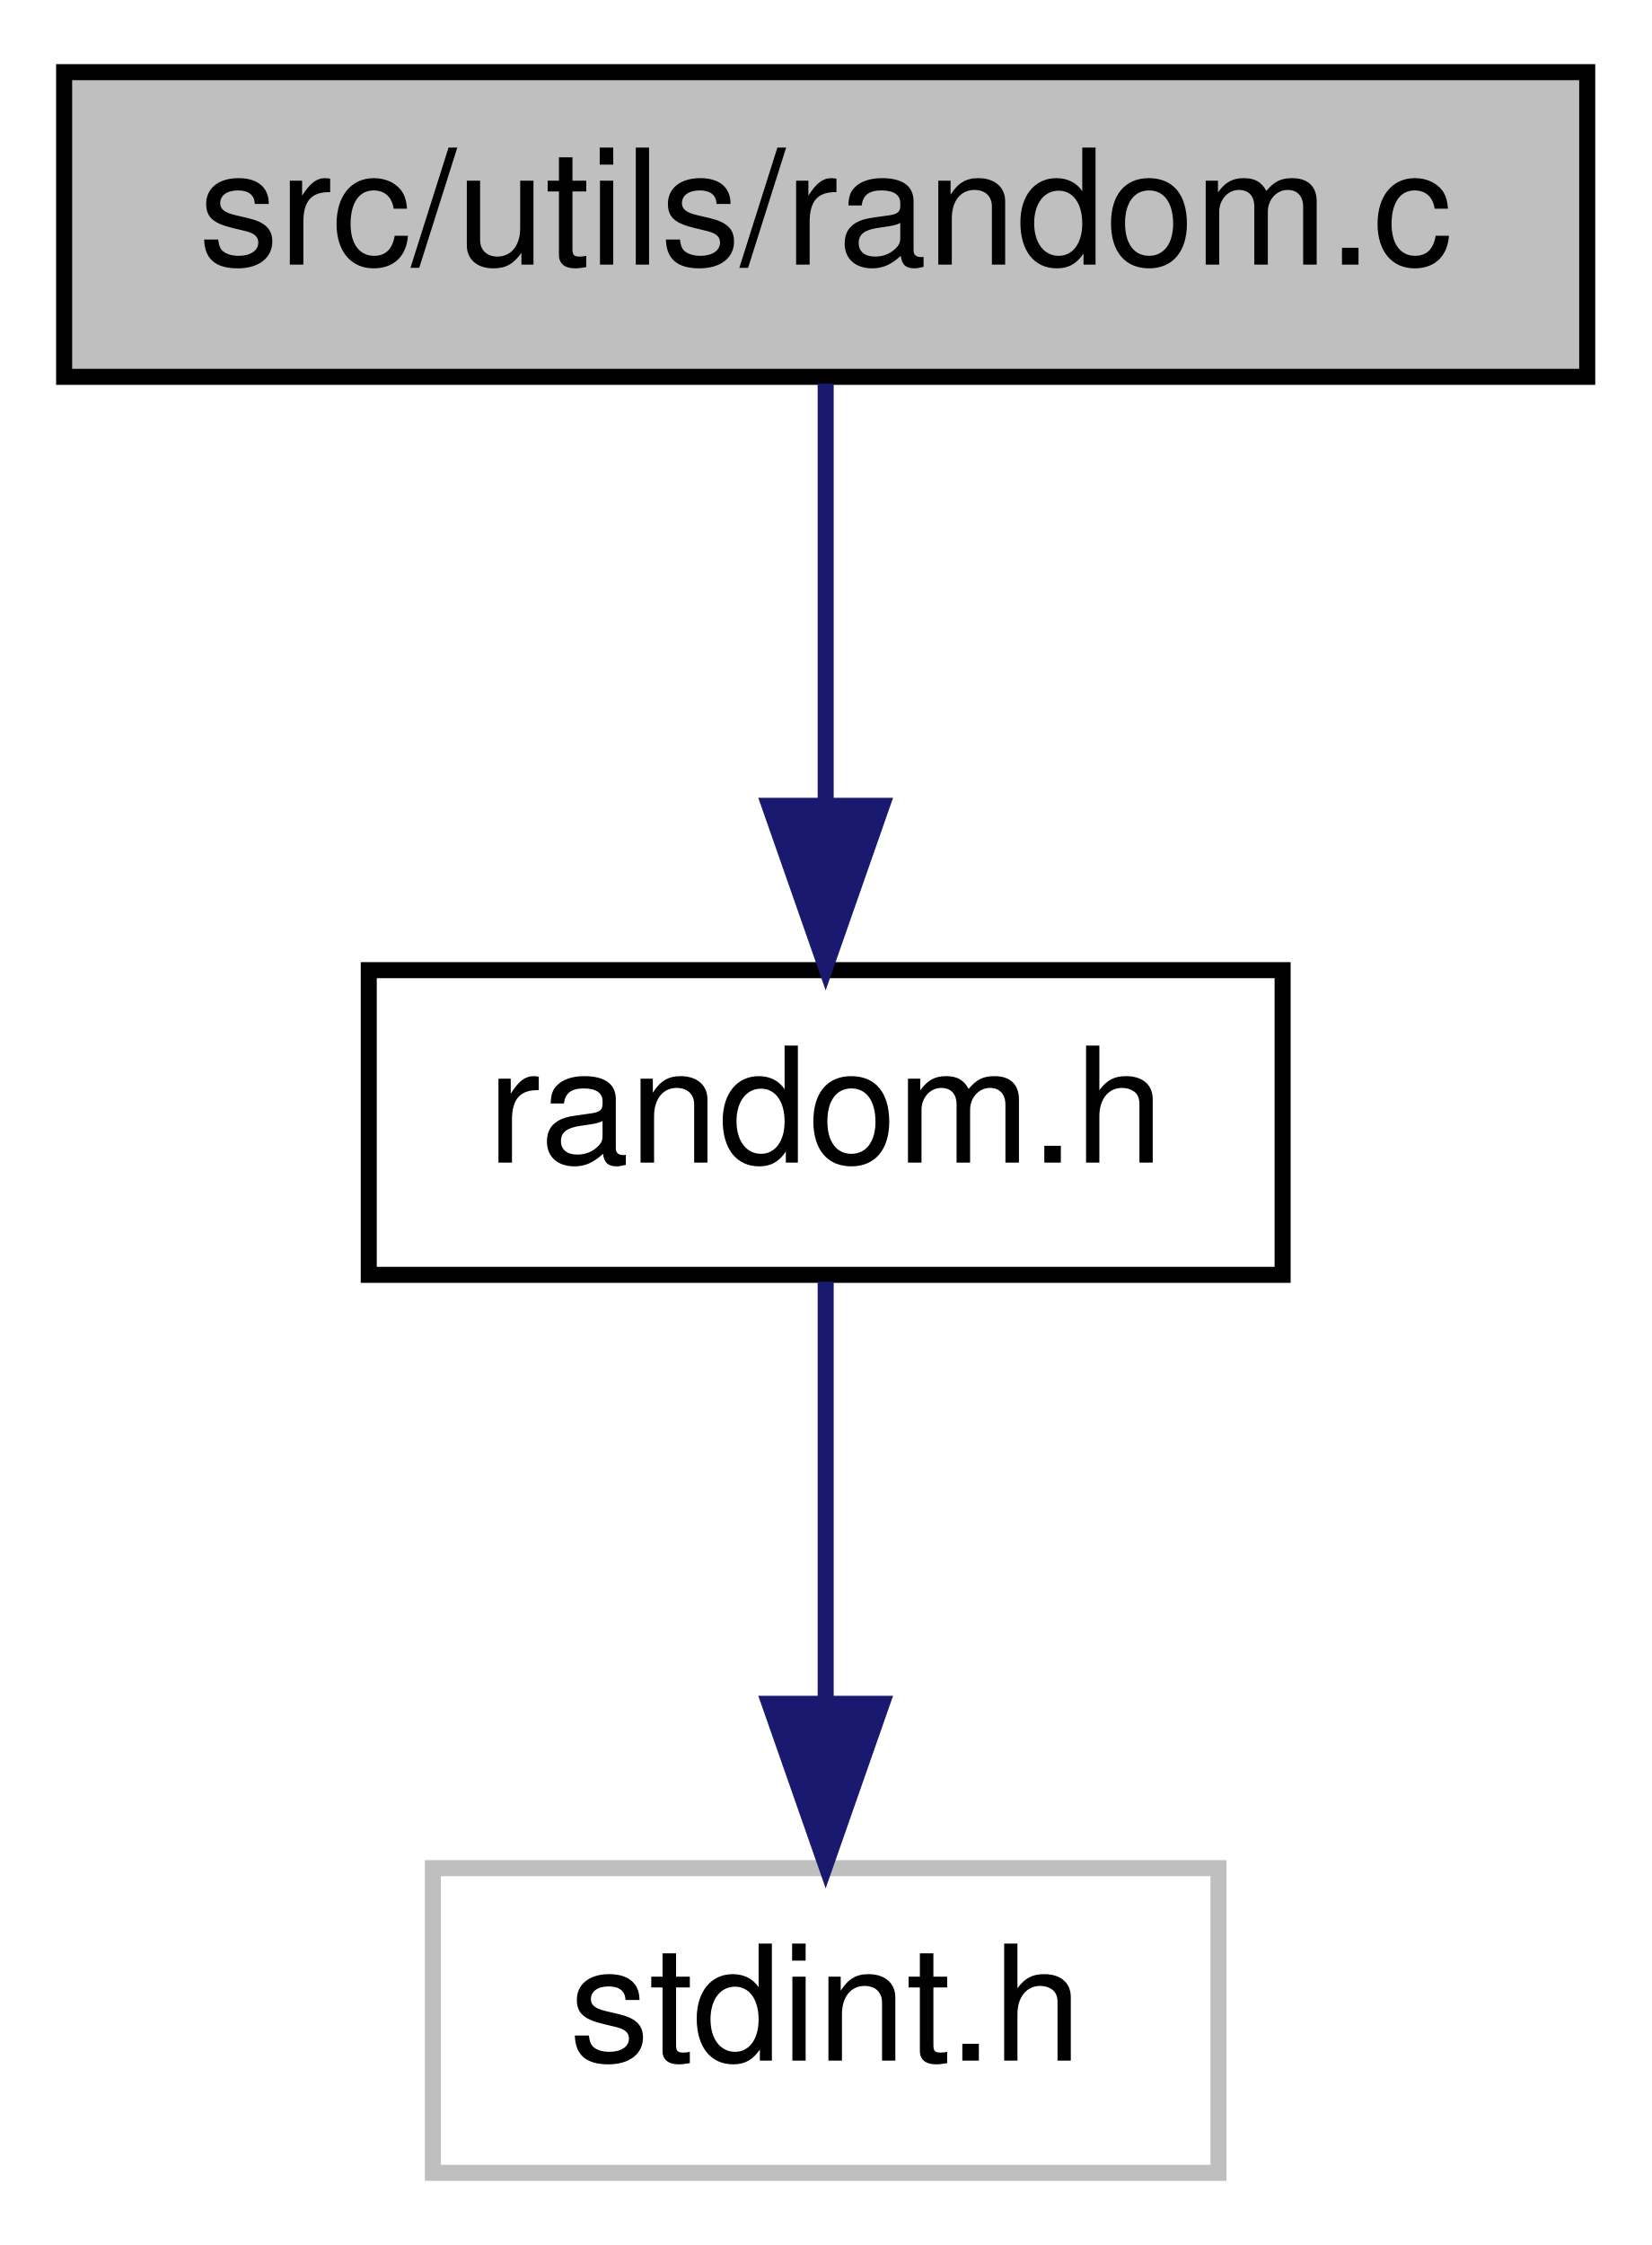
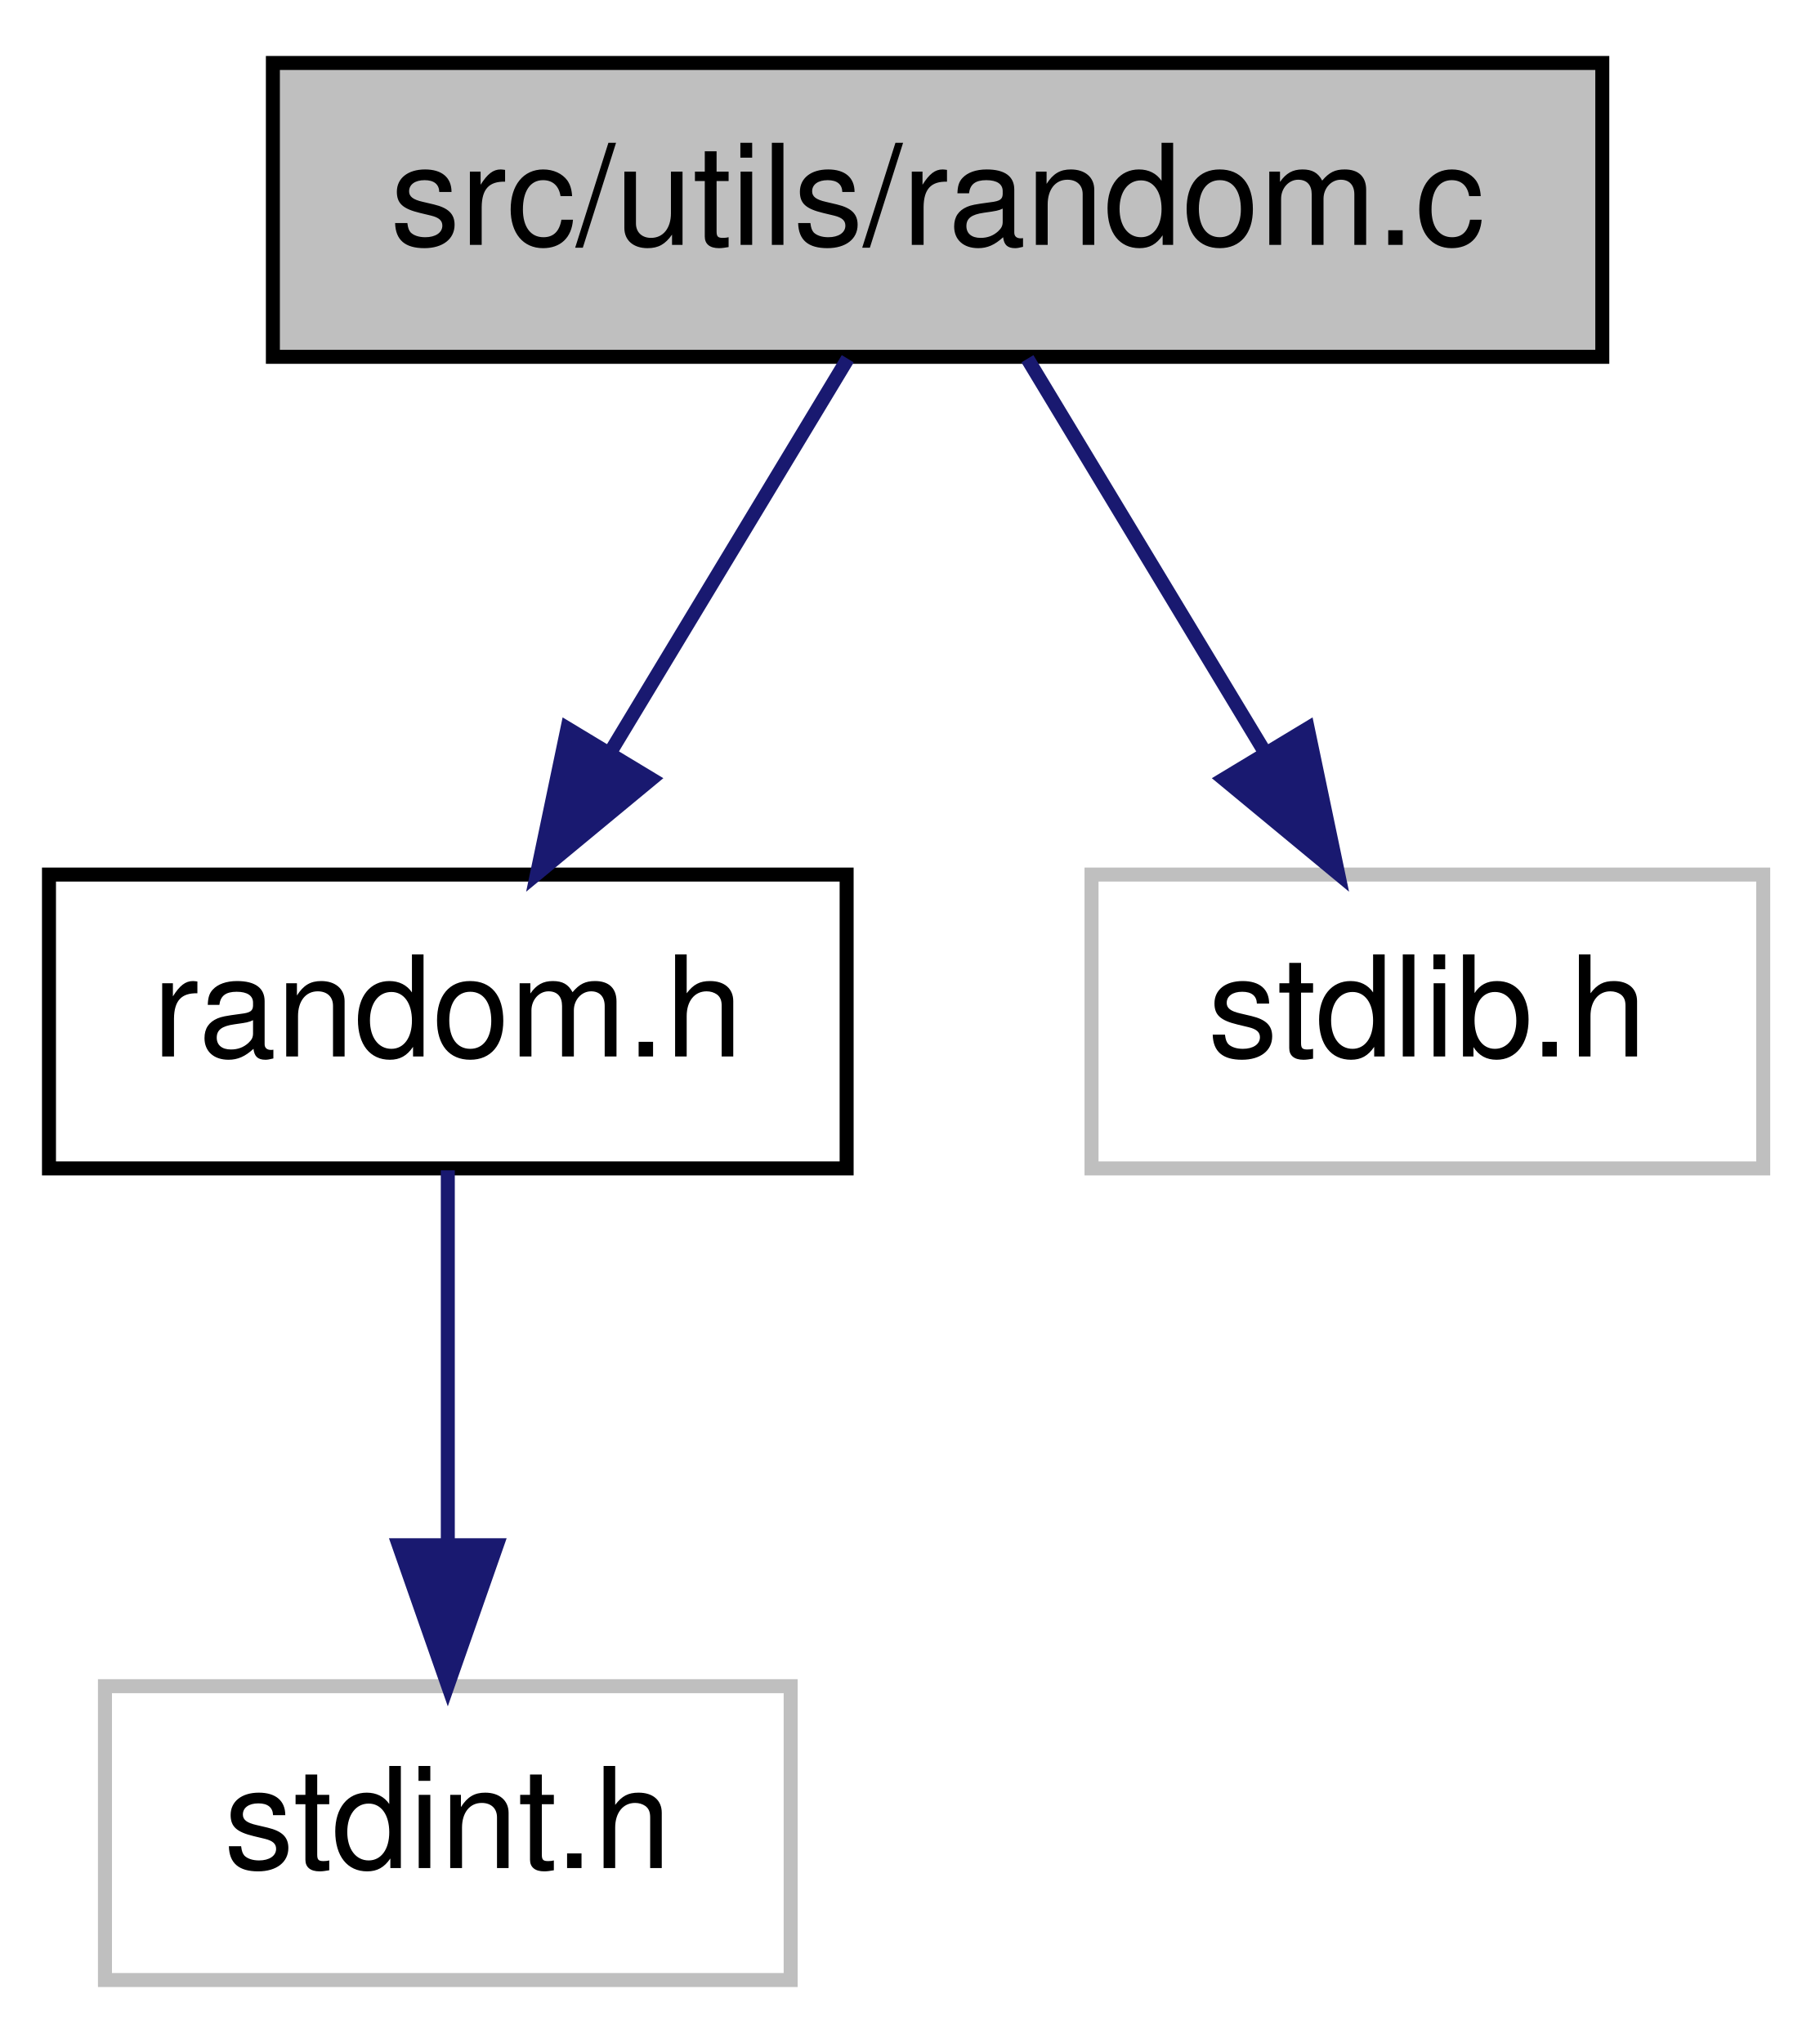
- <svg xmlns="http://www.w3.org/2000/svg" xmlns:xlink="http://www.w3.org/1999/xlink" width="103pt" height="140pt" viewBox="0.00 0.00 103.00 140.00">
-   <g id="graph0" class="graph" transform="scale(1 1) rotate(0) translate(4 136)">
+ <svg xmlns="http://www.w3.org/2000/svg" xmlns:xlink="http://www.w3.org/1999/xlink" width="130pt" height="146pt" viewBox="0.00 0.00 130.00 146.00">
+   <g id="graph1" class="graph" transform="scale(1 1) rotate(0) translate(4 142)">
    <g id="node1" class="node">
-       <polygon fill="#bfbfbf" stroke="black" points="0,-112.5 0,-131.5 95,-131.5 95,-112.5 0,-112.5" />
-       <text text-anchor="middle" x="47.5" y="-119.5" font-family="Helvetica,sans-Serif" font-size="10.00">src/utils/random.c</text>
-     </g>
-     <g id="node2" class="node">
-       <g id="a_node2">
-         <a xlink:href="../../d1/d79/random_8h.html" target="_top" xlink:title="random.h">
-           <polygon fill="none" stroke="black" points="19,-56.5 19,-75.5 76,-75.5 76,-56.5 19,-56.5" />
-           <text text-anchor="middle" x="47.5" y="-63.5" font-family="Helvetica,sans-Serif" font-size="10.00">random.h</text>
-         </a>
-       </g>
-     </g>
-     <g id="edge1" class="edge">
-       <path fill="none" stroke="midnightblue" d="M47.5,-112.083C47.5,-105.006 47.5,-94.861 47.5,-85.987" />
-       <polygon fill="midnightblue" stroke="midnightblue" points="51,-85.751 47.5,-75.751 44,-85.751 51,-85.751" />
+       <polygon fill="#bfbfbf" stroke="black" points="15.5,-116.5 15.5,-137.5 110.5,-137.5 110.5,-116.5 15.5,-116.5" />
+       <text text-anchor="middle" x="63" y="-124.5" font-family="Helvetica,sans-Serif" font-size="10.00">src/utils/random.c</text>
    </g>
    <g id="node3" class="node">
-       <polygon fill="none" stroke="#bfbfbf" points="23,-0.5 23,-19.5 72,-19.5 72,-0.5 23,-0.5" />
-       <text text-anchor="middle" x="47.5" y="-7.5" font-family="Helvetica,sans-Serif" font-size="10.00">stdint.h</text>
+       <a xlink:href="../../d1/d79/random_8h.html" target="_top" xlink:title="random.h">
+         <polygon fill="none" stroke="black" points="-0.5,-58.5 -0.5,-79.5 56.5,-79.5 56.5,-58.5 -0.5,-58.5" />
+         <text text-anchor="middle" x="28" y="-66.5" font-family="Helvetica,sans-Serif" font-size="10.00">random.h</text>
+       </a>
    </g>
    <g id="edge2" class="edge">
-       <path fill="none" stroke="midnightblue" d="M47.5,-56.083C47.5,-49.006 47.5,-38.861 47.5,-29.986" />
-       <polygon fill="midnightblue" stroke="midnightblue" points="51,-29.751 47.5,-19.751 44,-29.751 51,-29.751" />
+       <path fill="none" stroke="midnightblue" d="M56.581,-116.362C51.844,-108.513 45.268,-97.616 39.618,-88.253" />
+       <polygon fill="midnightblue" stroke="midnightblue" points="42.542,-86.324 34.379,-79.571 36.549,-89.941 42.542,-86.324" />
+     </g>
+     <g id="node7" class="node">
+       <polygon fill="none" stroke="#bfbfbf" points="74,-58.5 74,-79.5 122,-79.5 122,-58.5 74,-58.5" />
+       <text text-anchor="middle" x="98" y="-66.5" font-family="Helvetica,sans-Serif" font-size="10.00">stdlib.h</text>
+     </g>
+     <g id="edge6" class="edge">
+       <path fill="none" stroke="midnightblue" d="M69.419,-116.362C74.156,-108.513 80.732,-97.616 86.382,-88.253" />
+       <polygon fill="midnightblue" stroke="midnightblue" points="89.451,-89.941 91.621,-79.571 83.458,-86.324 89.451,-89.941" />
+     </g>
+     <g id="node5" class="node">
+       <polygon fill="none" stroke="#bfbfbf" points="3.5,-0.5 3.5,-21.5 52.5,-21.5 52.5,-0.5 3.5,-0.5" />
+       <text text-anchor="middle" x="28" y="-8.5" font-family="Helvetica,sans-Serif" font-size="10.00">stdint.h</text>
+     </g>
+     <g id="edge4" class="edge">
+       <path fill="none" stroke="midnightblue" d="M28,-58.362C28,-50.922 28,-40.743 28,-31.728" />
+       <polygon fill="midnightblue" stroke="midnightblue" points="31.5,-31.571 28,-21.571 24.5,-31.571 31.5,-31.571" />
    </g>
  </g>
</svg>
